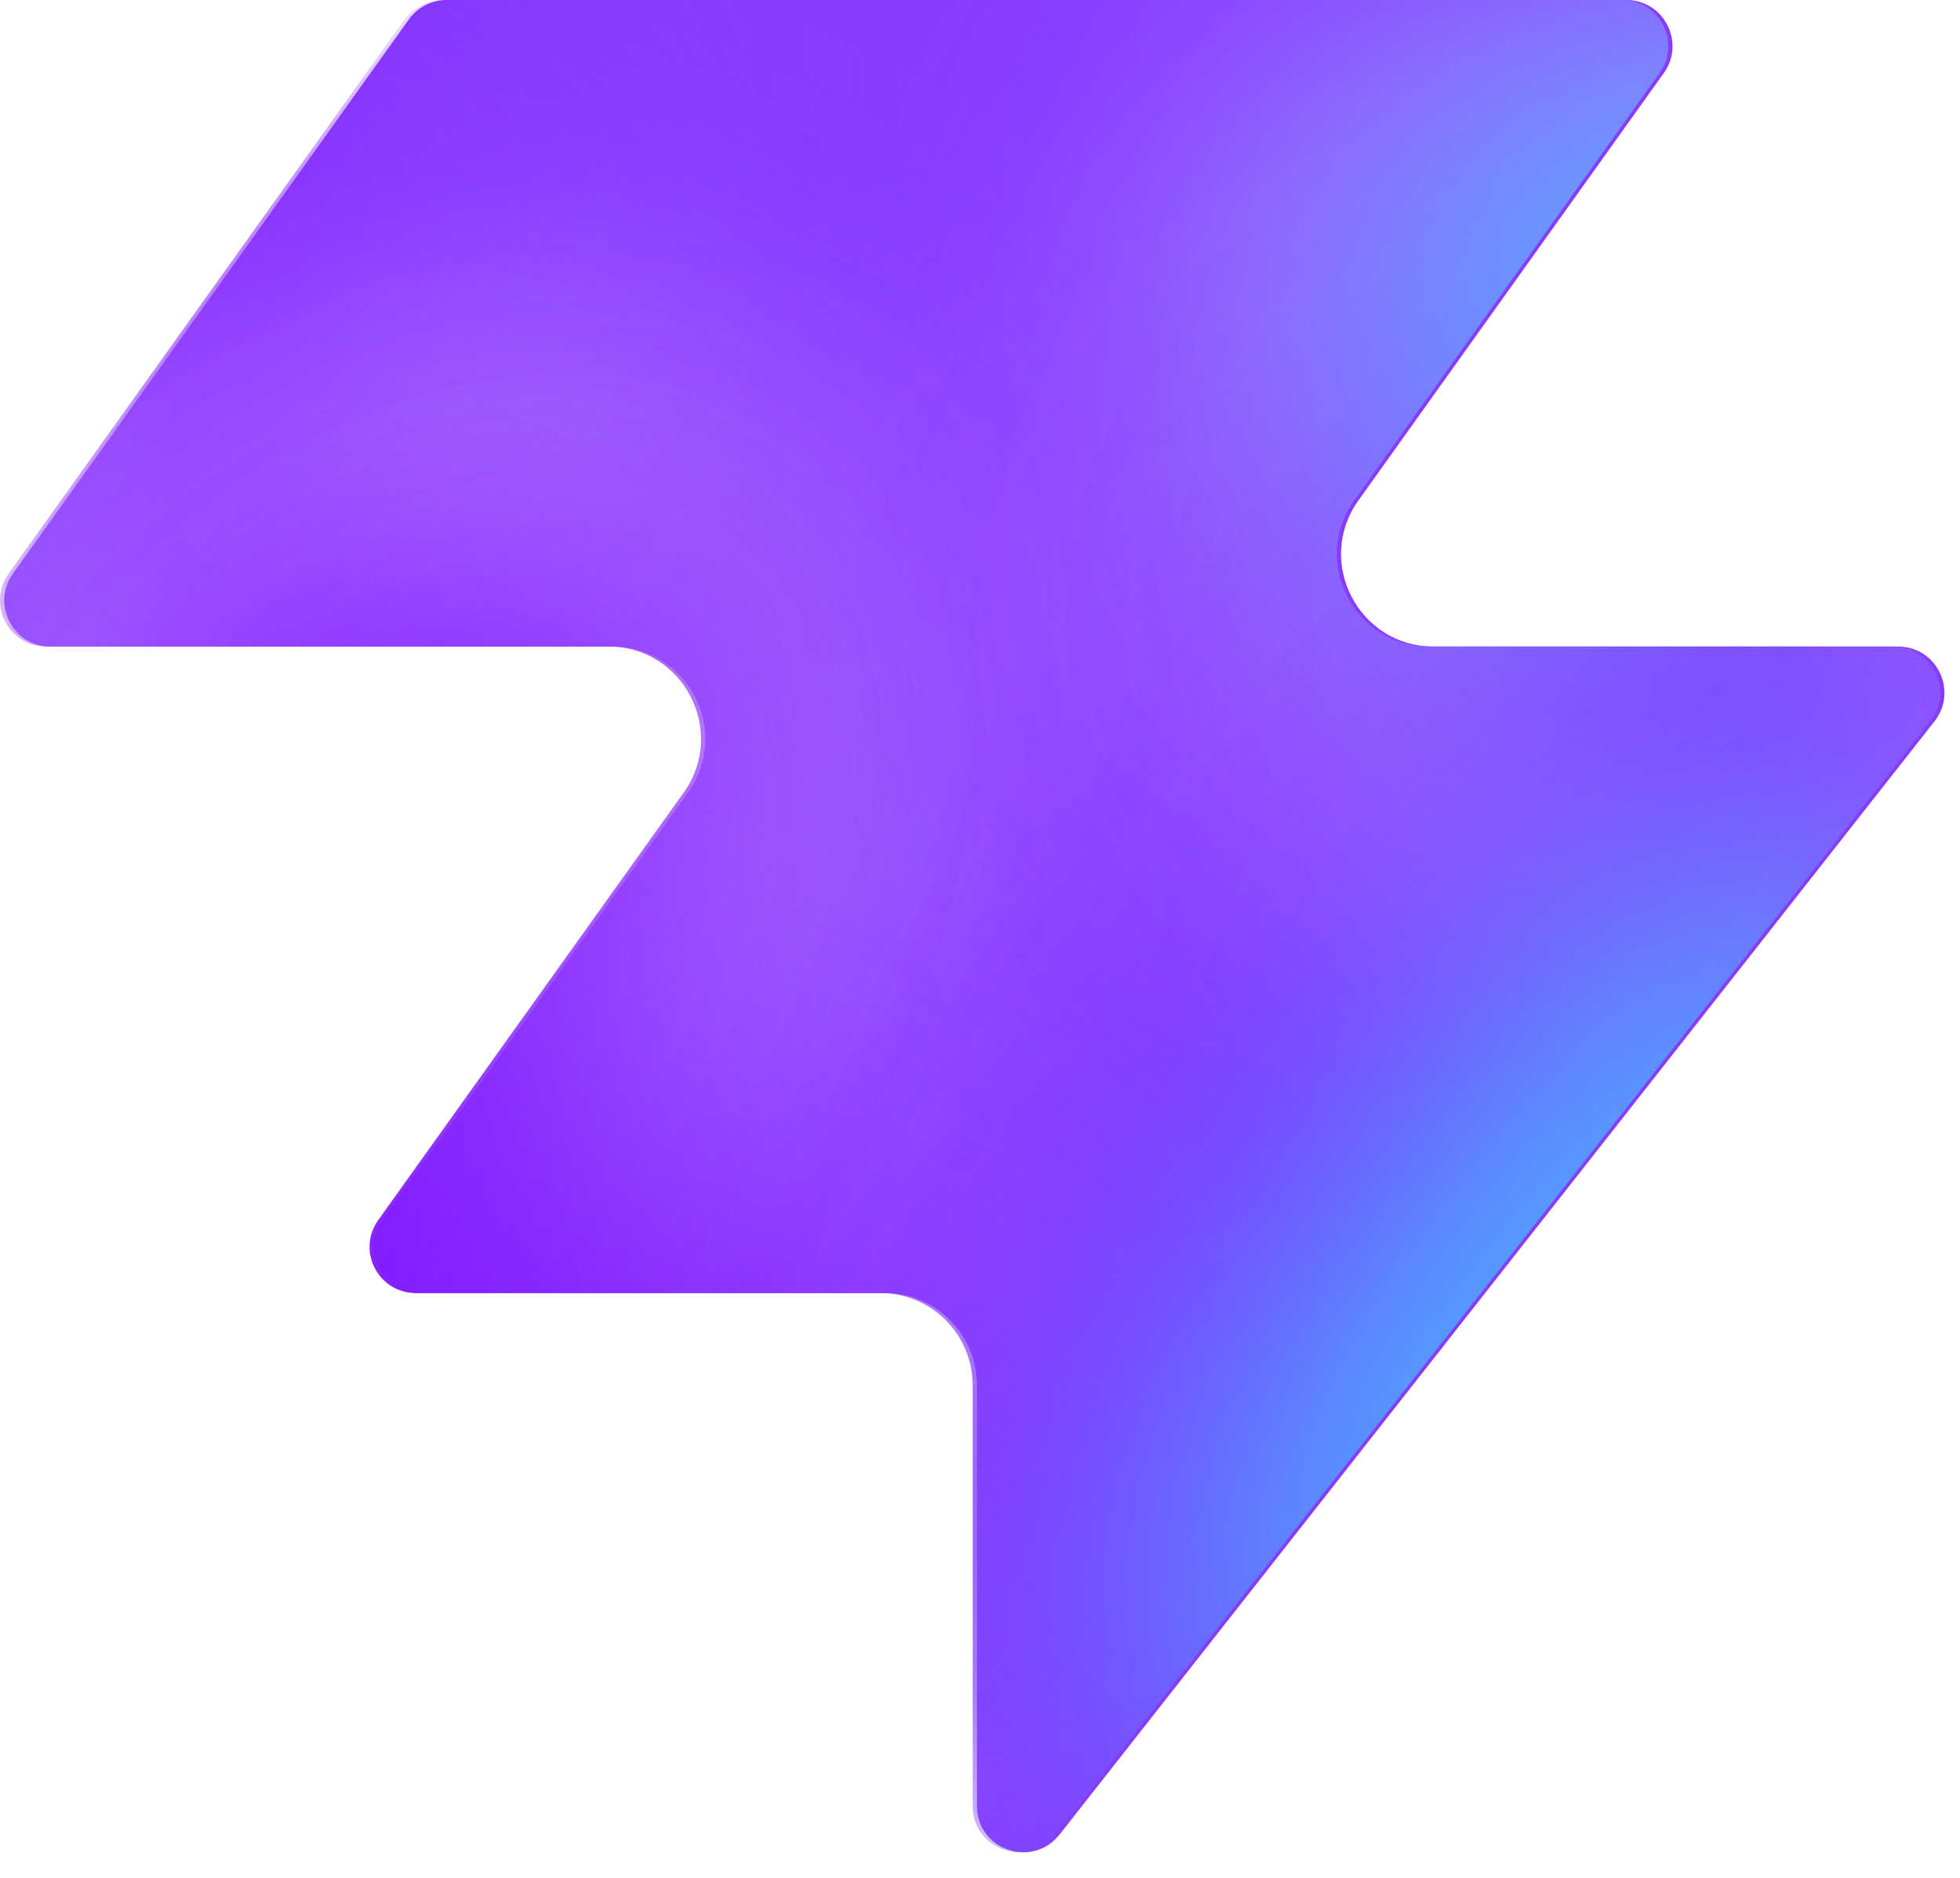
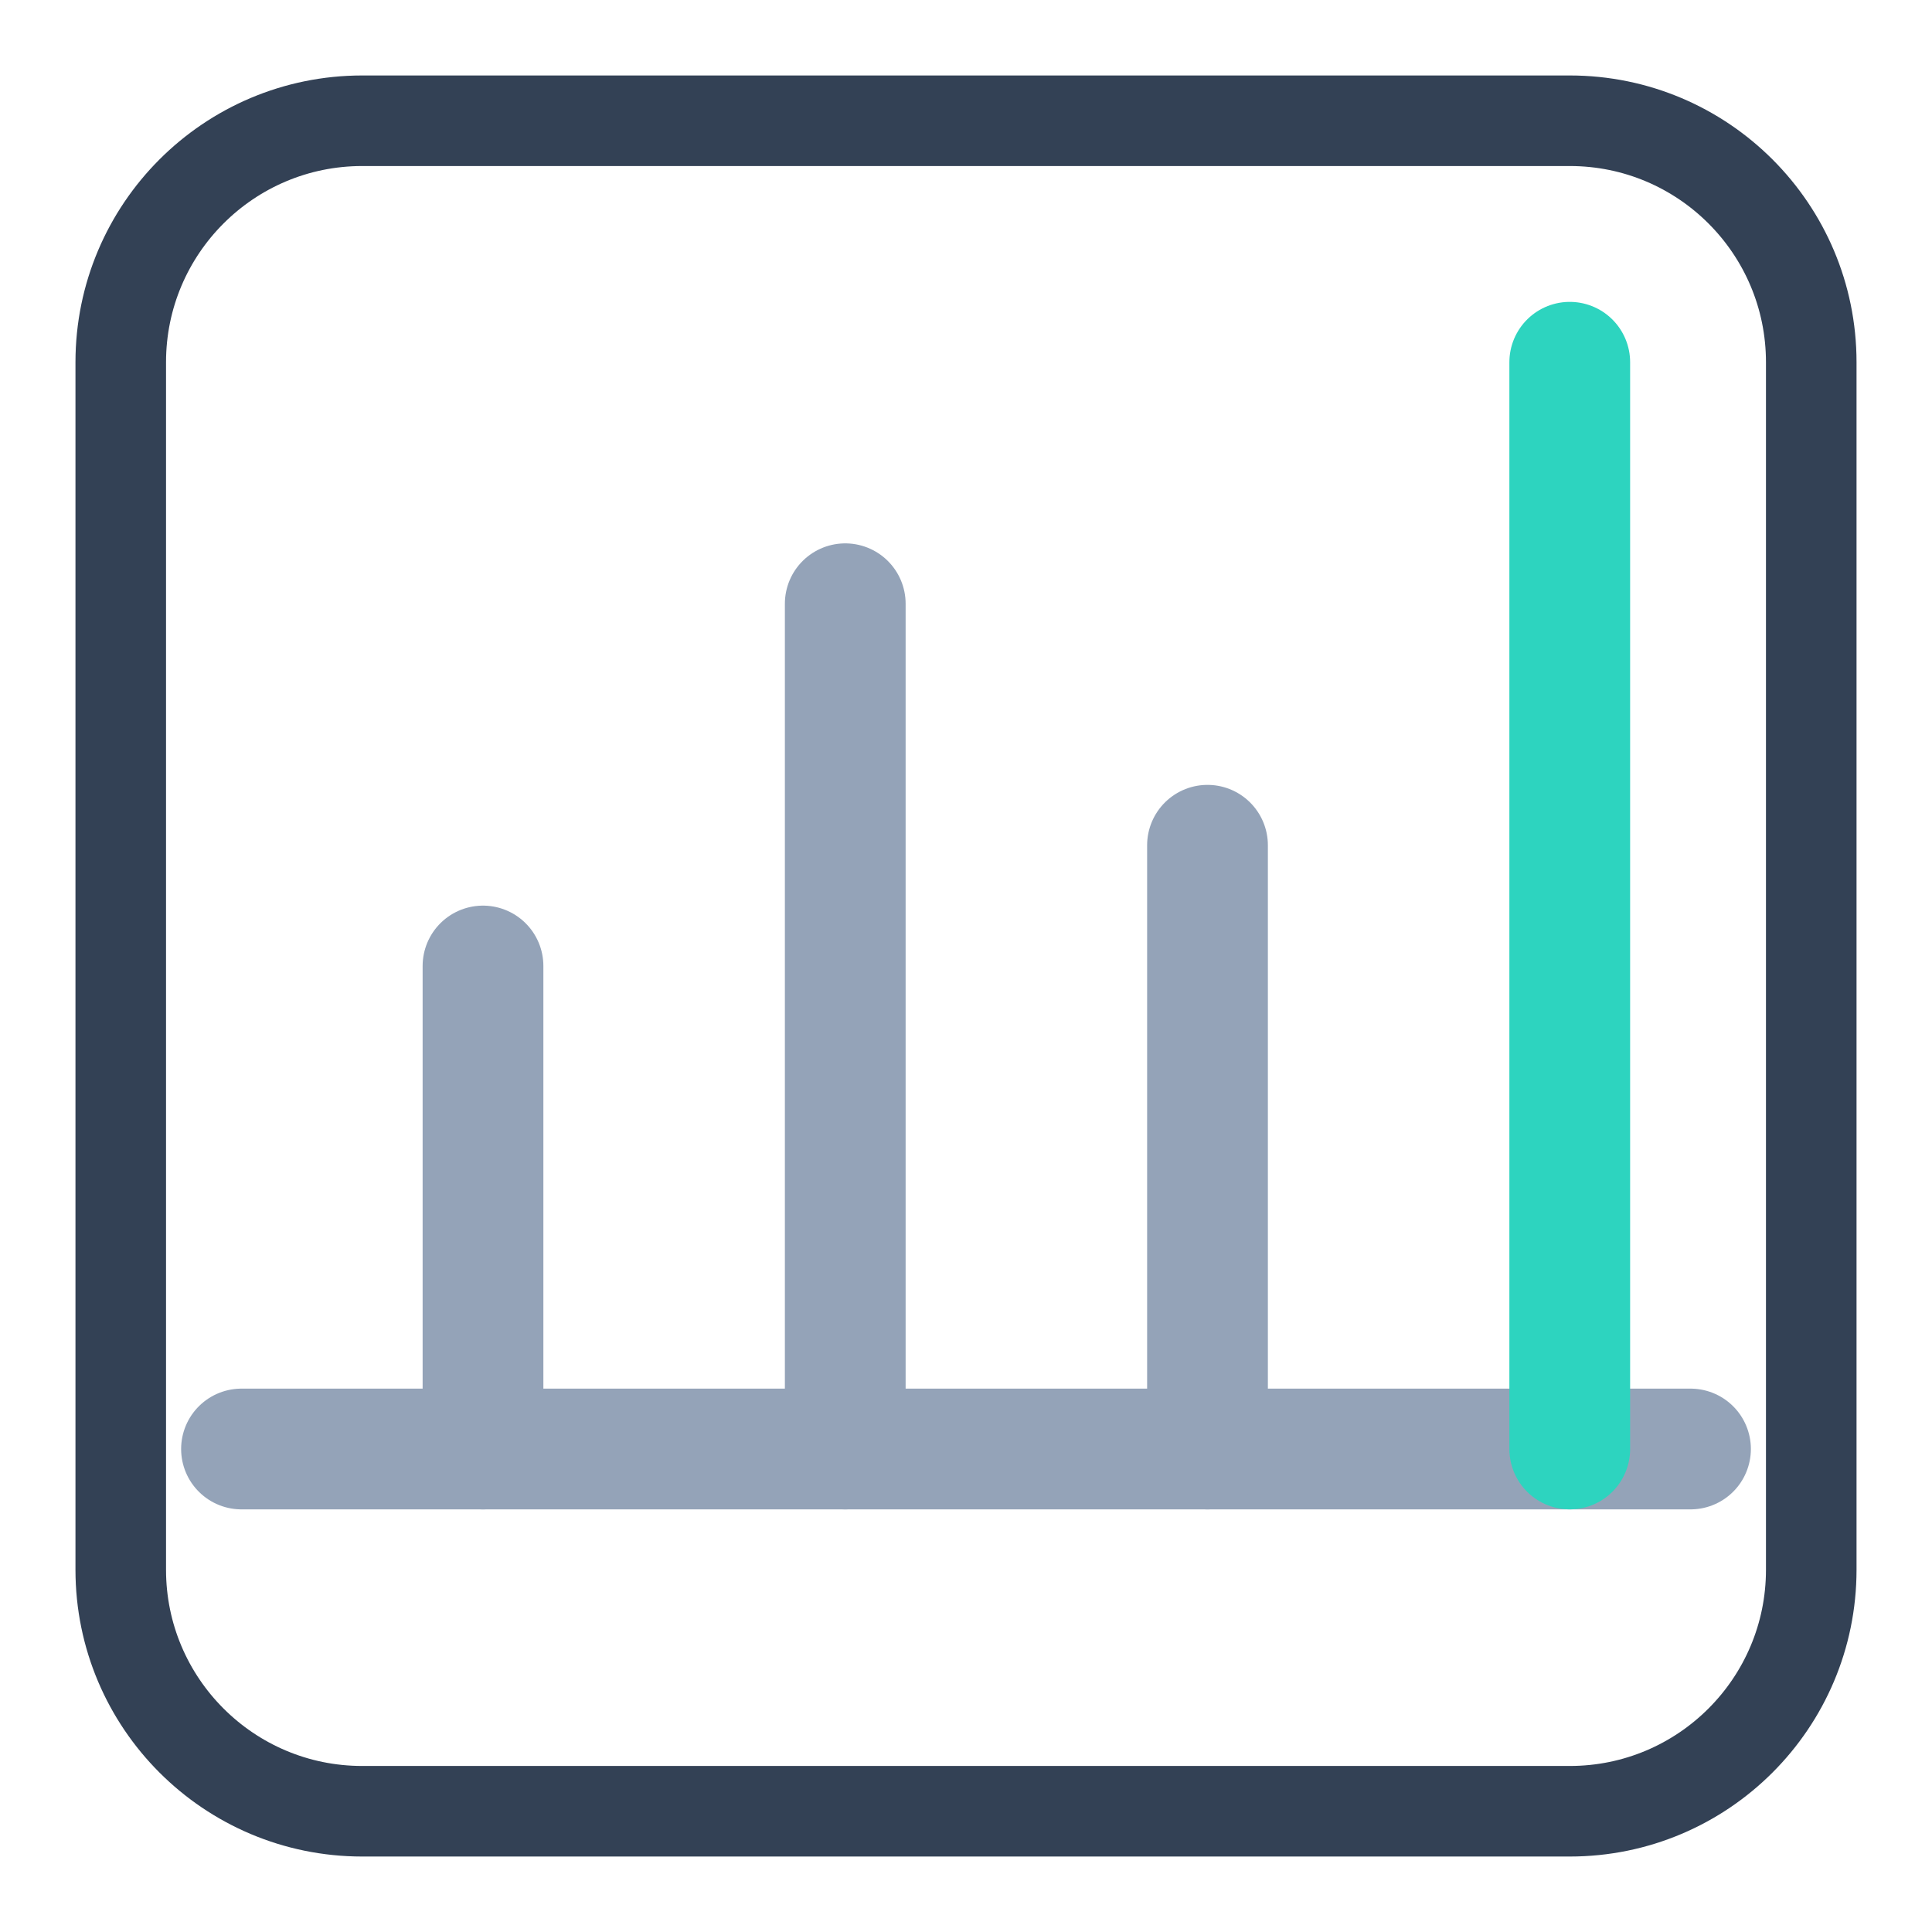
- <svg xmlns="http://www.w3.org/2000/svg" width="48" height="46" fill="none" viewBox="0 0 48 46">
-   <path fill="#863bff" d="M25.946 44.938c-.664.845-2.021.375-2.021-.698V33.937a2.26 2.26 0 0 0-2.262-2.262H10.287c-.92 0-1.456-1.04-.92-1.788l7.48-10.471c1.07-1.497 0-3.578-1.842-3.578H1.237c-.92 0-1.456-1.04-.92-1.788L10.013.474c.214-.297.556-.474.92-.474h28.894c.92 0 1.456 1.04.92 1.788l-7.48 10.471c-1.07 1.498 0 3.579 1.842 3.579h11.377c.943 0 1.473 1.088.89 1.83L25.947 44.94z" style="fill:#863bff;fill:color(display-p3 .525 .23 1);fill-opacity:1" />
-   <mask id="a" width="48" height="46" x="0" y="0" maskUnits="userSpaceOnUse" style="mask-type:alpha">
-     <path fill="#000" d="M25.842 44.938c-.664.844-2.021.375-2.021-.698V33.937a2.26 2.26 0 0 0-2.262-2.262H10.183c-.92 0-1.456-1.04-.92-1.788l7.48-10.471c1.07-1.498 0-3.579-1.842-3.579H1.133c-.92 0-1.456-1.04-.92-1.787L9.91.473c.214-.297.556-.474.92-.474h28.894c.92 0 1.456 1.04.92 1.788l-7.48 10.471c-1.07 1.498 0 3.578 1.842 3.578h11.377c.943 0 1.473 1.088.89 1.832L25.843 44.94z" style="fill:#000;fill-opacity:1" />
-   </mask>
-   <g mask="url(#a)">
-     <g filter="url(#b)">
-       <ellipse cx="5.508" cy="14.704" fill="#ede6ff" rx="5.508" ry="14.704" style="fill:#ede6ff;fill:color(display-p3 .927 .903 1);fill-opacity:1" transform="matrix(.00324 1 1 -.00324 -4.47 31.516)" />
-     </g>
-     <g filter="url(#c)">
-       <ellipse cx="10.399" cy="29.851" fill="#ede6ff" rx="10.399" ry="29.851" style="fill:#ede6ff;fill:color(display-p3 .927 .903 1);fill-opacity:1" transform="matrix(.00324 1 1 -.00324 -39.328 7.883)" />
-     </g>
-     <g filter="url(#d)">
-       <ellipse cx="5.508" cy="30.487" fill="#7e14ff" rx="5.508" ry="30.487" style="fill:#7e14ff;fill:color(display-p3 .492 .077 1);fill-opacity:1" transform="rotate(89.814 -25.913 -14.639)scale(1 -1)" />
-     </g>
-     <g filter="url(#e)">
-       <ellipse cx="5.508" cy="30.599" fill="#7e14ff" rx="5.508" ry="30.599" style="fill:#7e14ff;fill:color(display-p3 .492 .077 1);fill-opacity:1" transform="rotate(89.814 -32.644 -3.334)scale(1 -1)" />
-     </g>
-     <g filter="url(#f)">
-       <ellipse cx="5.508" cy="30.599" fill="#7e14ff" rx="5.508" ry="30.599" style="fill:#7e14ff;fill:color(display-p3 .492 .077 1);fill-opacity:1" transform="matrix(.00324 1 1 -.00324 -34.34 30.47)" />
-     </g>
-     <g filter="url(#g)">
-       <ellipse cx="14.072" cy="22.078" fill="#ede6ff" rx="14.072" ry="22.078" style="fill:#ede6ff;fill:color(display-p3 .927 .903 1);fill-opacity:1" transform="rotate(93.35 24.506 48.493)scale(-1 1)" />
-     </g>
-     <g filter="url(#h)">
-       <ellipse cx="3.47" cy="21.501" fill="#7e14ff" rx="3.47" ry="21.501" style="fill:#7e14ff;fill:color(display-p3 .492 .077 1);fill-opacity:1" transform="rotate(89.009 28.708 47.59)scale(-1 1)" />
-     </g>
-     <g filter="url(#i)">
-       <ellipse cx="3.47" cy="21.501" fill="#7e14ff" rx="3.47" ry="21.501" style="fill:#7e14ff;fill:color(display-p3 .492 .077 1);fill-opacity:1" transform="rotate(89.009 28.708 47.59)scale(-1 1)" />
-     </g>
-     <g filter="url(#j)">
-       <ellipse cx=".387" cy="8.972" fill="#7e14ff" rx="4.407" ry="29.108" style="fill:#7e14ff;fill:color(display-p3 .492 .077 1);fill-opacity:1" transform="rotate(39.51 .387 8.972)" />
-     </g>
-     <g filter="url(#k)">
-       <ellipse cx="47.523" cy="-6.092" fill="#7e14ff" rx="4.407" ry="29.108" style="fill:#7e14ff;fill:color(display-p3 .492 .077 1);fill-opacity:1" transform="rotate(37.892 47.523 -6.092)" />
-     </g>
-     <g filter="url(#l)">
-       <ellipse cx="41.412" cy="6.333" fill="#47bfff" rx="5.971" ry="9.665" style="fill:#47bfff;fill:color(display-p3 .28 .748 1);fill-opacity:1" transform="rotate(37.892 41.412 6.333)" />
-     </g>
-     <g filter="url(#m)">
-       <ellipse cx="-1.879" cy="38.332" fill="#7e14ff" rx="4.407" ry="29.108" style="fill:#7e14ff;fill:color(display-p3 .492 .077 1);fill-opacity:1" transform="rotate(37.892 -1.88 38.332)" />
-     </g>
-     <g filter="url(#n)">
-       <ellipse cx="-1.879" cy="38.332" fill="#7e14ff" rx="4.407" ry="29.108" style="fill:#7e14ff;fill:color(display-p3 .492 .077 1);fill-opacity:1" transform="rotate(37.892 -1.88 38.332)" />
-     </g>
-     <g filter="url(#o)">
-       <ellipse cx="35.651" cy="29.907" fill="#7e14ff" rx="4.407" ry="29.108" style="fill:#7e14ff;fill:color(display-p3 .492 .077 1);fill-opacity:1" transform="rotate(37.892 35.651 29.907)" />
-     </g>
-     <g filter="url(#p)">
-       <ellipse cx="38.418" cy="32.4" fill="#47bfff" rx="5.971" ry="15.297" style="fill:#47bfff;fill:color(display-p3 .28 .748 1);fill-opacity:1" transform="rotate(37.892 38.418 32.4)" />
-     </g>
-   </g>
-   <defs>
-     <filter id="b" width="60.045" height="41.654" x="-19.77" y="16.149" color-interpolation-filters="sRGB" filterUnits="userSpaceOnUse">
-       <feFlood flood-opacity="0" result="BackgroundImageFix" />
-       <feBlend in="SourceGraphic" in2="BackgroundImageFix" result="shape" />
-       <feGaussianBlur result="effect1_foregroundBlur_2002_17158" stdDeviation="7.659" />
-     </filter>
-     <filter id="c" width="90.34" height="51.437" x="-54.613" y="-7.533" color-interpolation-filters="sRGB" filterUnits="userSpaceOnUse">
-       <feFlood flood-opacity="0" result="BackgroundImageFix" />
-       <feBlend in="SourceGraphic" in2="BackgroundImageFix" result="shape" />
-       <feGaussianBlur result="effect1_foregroundBlur_2002_17158" stdDeviation="7.659" />
-     </filter>
-     <filter id="d" width="79.355" height="29.4" x="-49.64" y="2.03" color-interpolation-filters="sRGB" filterUnits="userSpaceOnUse">
-       <feFlood flood-opacity="0" result="BackgroundImageFix" />
-       <feBlend in="SourceGraphic" in2="BackgroundImageFix" result="shape" />
-       <feGaussianBlur result="effect1_foregroundBlur_2002_17158" stdDeviation="4.596" />
-     </filter>
-     <filter id="e" width="79.579" height="29.4" x="-45.045" y="20.029" color-interpolation-filters="sRGB" filterUnits="userSpaceOnUse">
-       <feFlood flood-opacity="0" result="BackgroundImageFix" />
-       <feBlend in="SourceGraphic" in2="BackgroundImageFix" result="shape" />
-       <feGaussianBlur result="effect1_foregroundBlur_2002_17158" stdDeviation="4.596" />
-     </filter>
-     <filter id="f" width="79.579" height="29.4" x="-43.513" y="21.178" color-interpolation-filters="sRGB" filterUnits="userSpaceOnUse">
-       <feFlood flood-opacity="0" result="BackgroundImageFix" />
-       <feBlend in="SourceGraphic" in2="BackgroundImageFix" result="shape" />
-       <feGaussianBlur result="effect1_foregroundBlur_2002_17158" stdDeviation="4.596" />
-     </filter>
-     <filter id="g" width="74.749" height="58.852" x="15.756" y="-17.901" color-interpolation-filters="sRGB" filterUnits="userSpaceOnUse">
-       <feFlood flood-opacity="0" result="BackgroundImageFix" />
-       <feBlend in="SourceGraphic" in2="BackgroundImageFix" result="shape" />
-       <feGaussianBlur result="effect1_foregroundBlur_2002_17158" stdDeviation="7.659" />
-     </filter>
-     <filter id="h" width="61.377" height="25.362" x="23.548" y="2.284" color-interpolation-filters="sRGB" filterUnits="userSpaceOnUse">
-       <feFlood flood-opacity="0" result="BackgroundImageFix" />
-       <feBlend in="SourceGraphic" in2="BackgroundImageFix" result="shape" />
-       <feGaussianBlur result="effect1_foregroundBlur_2002_17158" stdDeviation="4.596" />
-     </filter>
-     <filter id="i" width="61.377" height="25.362" x="23.548" y="2.284" color-interpolation-filters="sRGB" filterUnits="userSpaceOnUse">
-       <feFlood flood-opacity="0" result="BackgroundImageFix" />
-       <feBlend in="SourceGraphic" in2="BackgroundImageFix" result="shape" />
-       <feGaussianBlur result="effect1_foregroundBlur_2002_17158" stdDeviation="4.596" />
-     </filter>
-     <filter id="j" width="56.045" height="63.649" x="-27.636" y="-22.853" color-interpolation-filters="sRGB" filterUnits="userSpaceOnUse">
-       <feFlood flood-opacity="0" result="BackgroundImageFix" />
-       <feBlend in="SourceGraphic" in2="BackgroundImageFix" result="shape" />
-       <feGaussianBlur result="effect1_foregroundBlur_2002_17158" stdDeviation="4.596" />
-     </filter>
-     <filter id="k" width="54.814" height="64.646" x="20.116" y="-38.415" color-interpolation-filters="sRGB" filterUnits="userSpaceOnUse">
-       <feFlood flood-opacity="0" result="BackgroundImageFix" />
-       <feBlend in="SourceGraphic" in2="BackgroundImageFix" result="shape" />
-       <feGaussianBlur result="effect1_foregroundBlur_2002_17158" stdDeviation="4.596" />
-     </filter>
-     <filter id="l" width="33.541" height="35.313" x="24.641" y="-11.323" color-interpolation-filters="sRGB" filterUnits="userSpaceOnUse">
-       <feFlood flood-opacity="0" result="BackgroundImageFix" />
-       <feBlend in="SourceGraphic" in2="BackgroundImageFix" result="shape" />
-       <feGaussianBlur result="effect1_foregroundBlur_2002_17158" stdDeviation="4.596" />
-     </filter>
-     <filter id="m" width="54.814" height="64.646" x="-29.286" y="6.009" color-interpolation-filters="sRGB" filterUnits="userSpaceOnUse">
-       <feFlood flood-opacity="0" result="BackgroundImageFix" />
-       <feBlend in="SourceGraphic" in2="BackgroundImageFix" result="shape" />
-       <feGaussianBlur result="effect1_foregroundBlur_2002_17158" stdDeviation="4.596" />
-     </filter>
-     <filter id="n" width="54.814" height="64.646" x="-29.286" y="6.009" color-interpolation-filters="sRGB" filterUnits="userSpaceOnUse">
-       <feFlood flood-opacity="0" result="BackgroundImageFix" />
-       <feBlend in="SourceGraphic" in2="BackgroundImageFix" result="shape" />
-       <feGaussianBlur result="effect1_foregroundBlur_2002_17158" stdDeviation="4.596" />
-     </filter>
-     <filter id="o" width="54.814" height="64.646" x="8.244" y="-2.416" color-interpolation-filters="sRGB" filterUnits="userSpaceOnUse">
-       <feFlood flood-opacity="0" result="BackgroundImageFix" />
-       <feBlend in="SourceGraphic" in2="BackgroundImageFix" result="shape" />
-       <feGaussianBlur result="effect1_foregroundBlur_2002_17158" stdDeviation="4.596" />
-     </filter>
-     <filter id="p" width="39.409" height="43.623" x="18.713" y="10.588" color-interpolation-filters="sRGB" filterUnits="userSpaceOnUse">
-       <feFlood flood-opacity="0" result="BackgroundImageFix" />
-       <feBlend in="SourceGraphic" in2="BackgroundImageFix" result="shape" />
-       <feGaussianBlur result="effect1_foregroundBlur_2002_17158" stdDeviation="4.596" />
-     </filter>
-   </defs>
+ <svg xmlns="http://www.w3.org/2000/svg" width="32" height="32" viewBox="0 0 32 32" fill="none">
+   <path d="M4 24H28" stroke="#94a3b8" stroke-width="2" stroke-linecap="round" />
+   <path d="M8 24V16" stroke="#94a3b8" stroke-width="2" stroke-linecap="round" />
+   <path d="M14 24V10" stroke="#94a3b8" stroke-width="2" stroke-linecap="round" />
+   <path d="M20 24V14" stroke="#94a3b8" stroke-width="2" stroke-linecap="round" />
+   <path d="M26 24V6" stroke="#2dd4bf" stroke-width="2" stroke-linecap="round" />
+   <rect x="2" y="2" width="28" height="28" rx="4" stroke="#334155" stroke-width="1.5" />
</svg>
